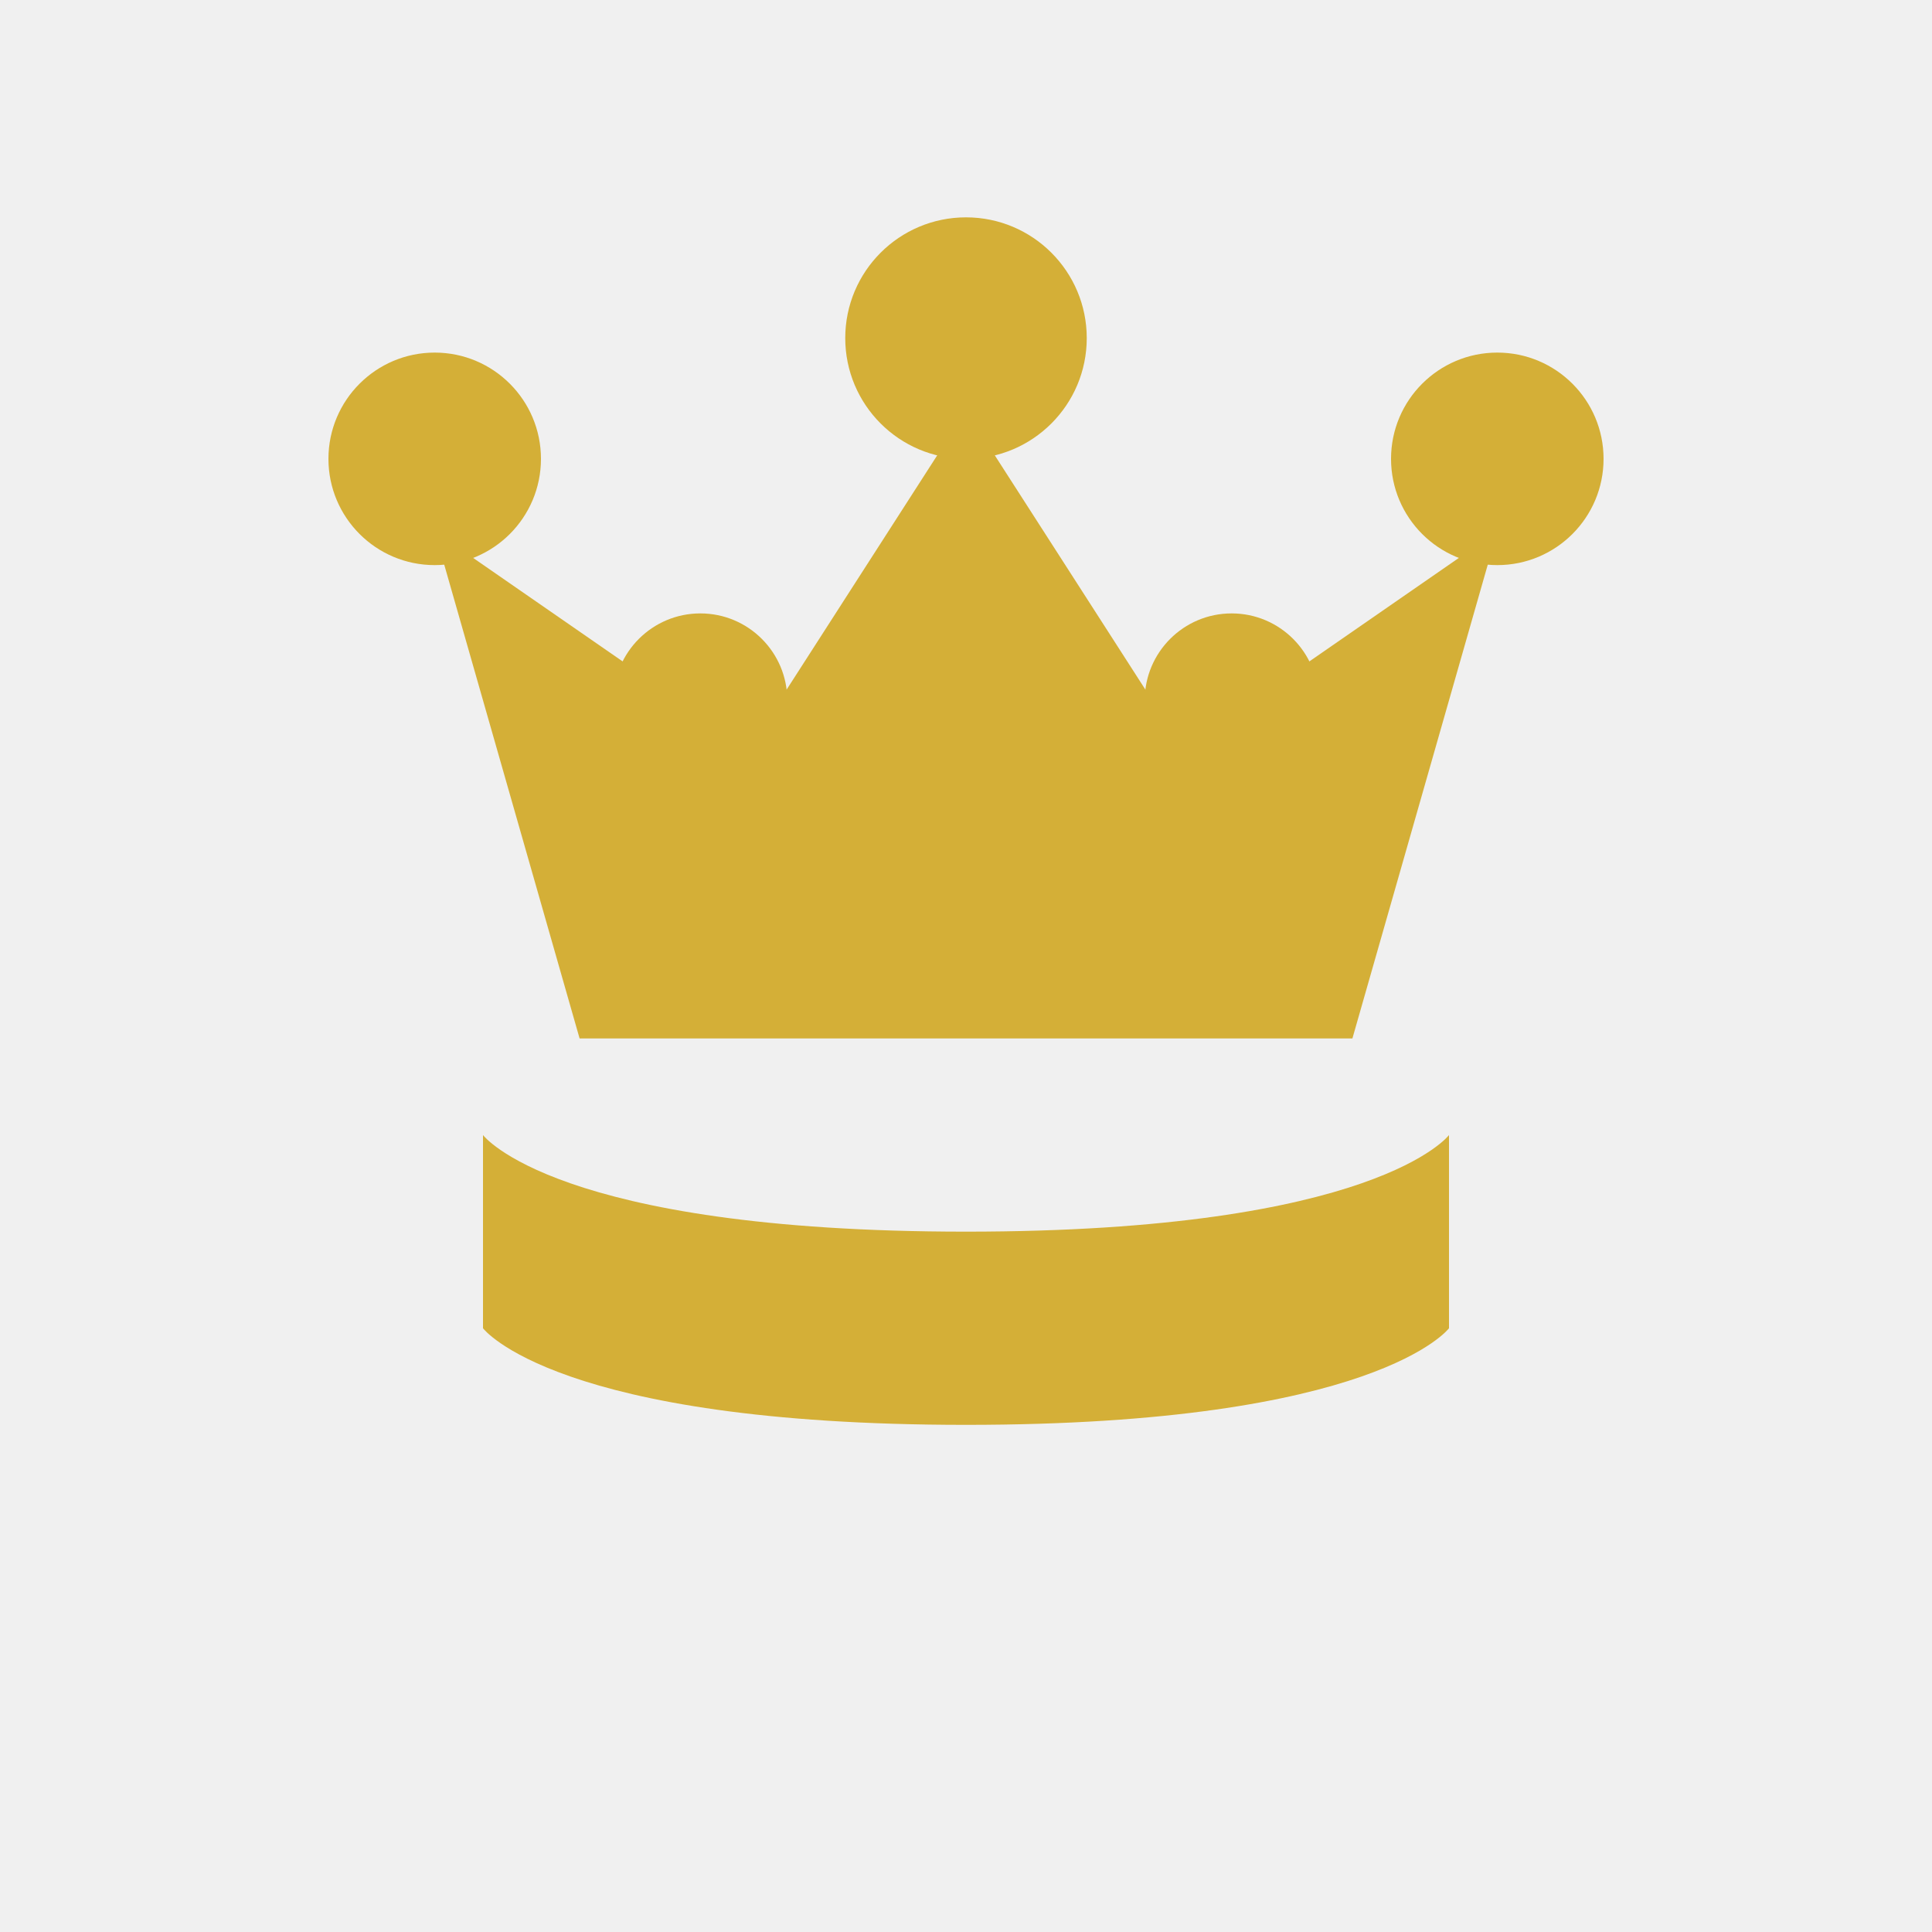
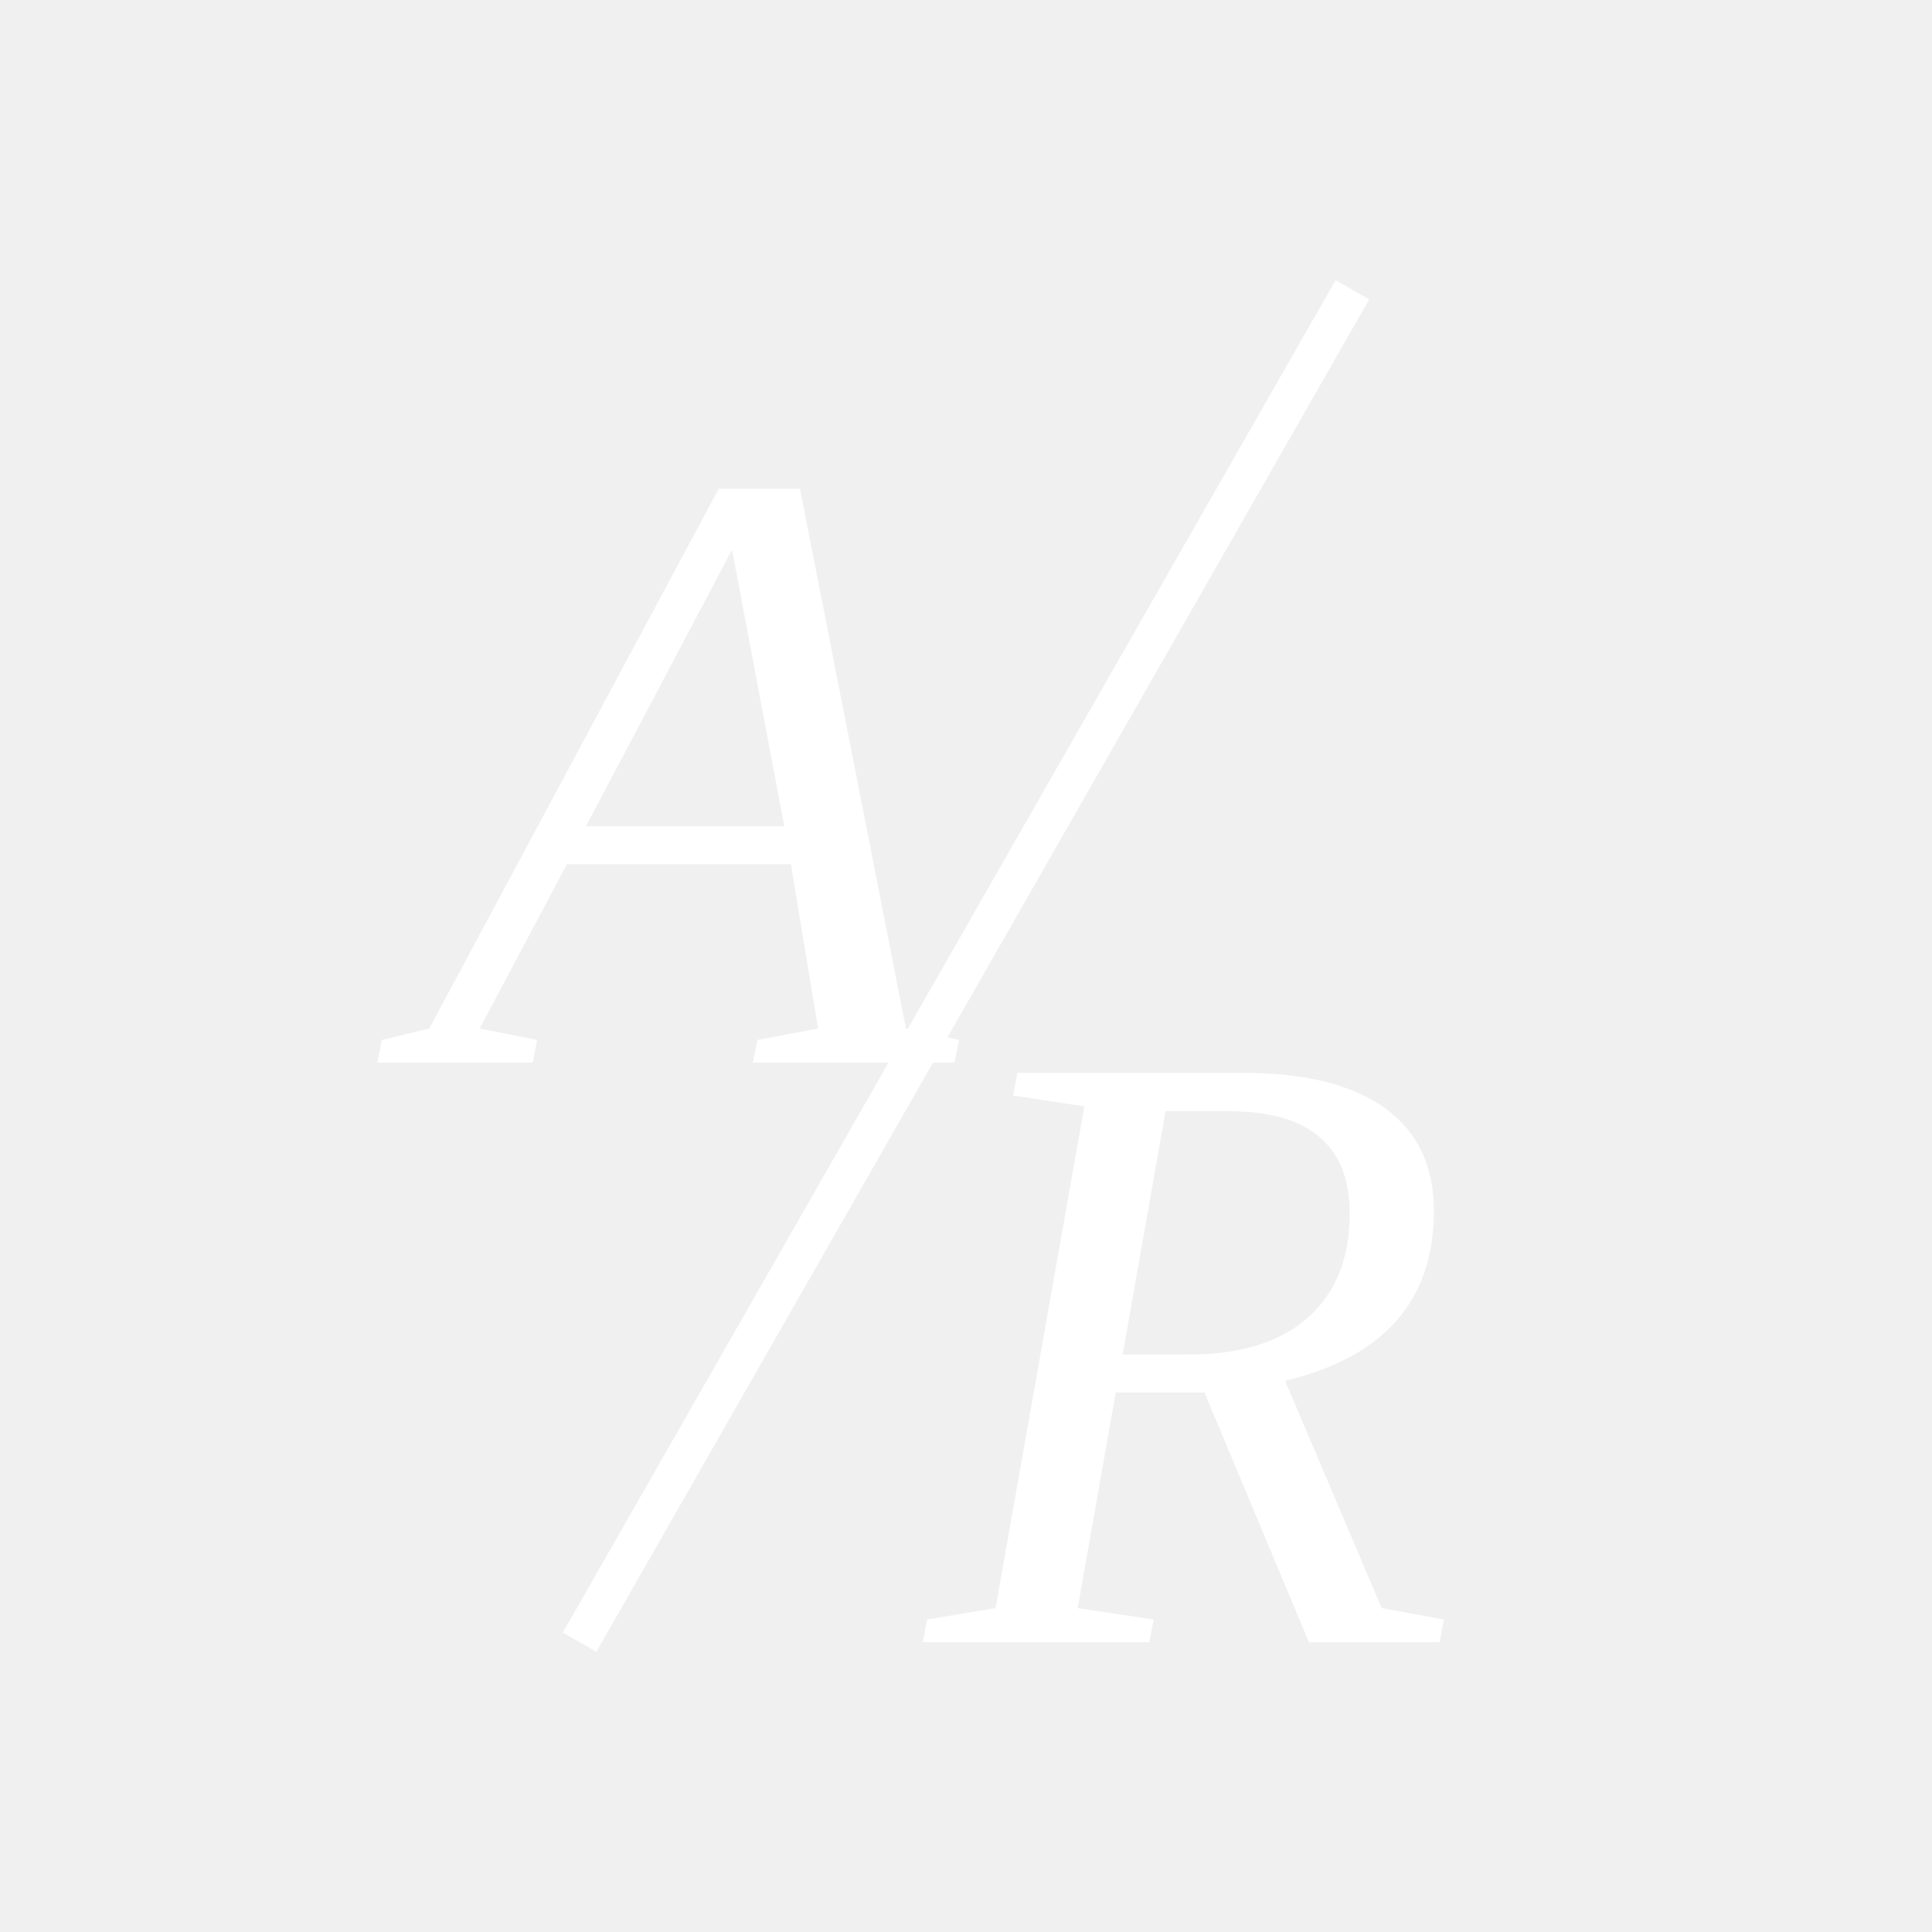
- <svg xmlns="http://www.w3.org/2000/svg" viewBox="0 0 40 40" fill="none">
-   <path fill="#D4AF37" d="M10 23.5C10 23.5 11.5 25.5 20 25.5C28.5 25.5 30 23.5 30 23.5V27.5C30 27.5 28.5 29.5 20 29.5C11.5 29.5 10 27.5 10 27.5V23.5Z" />
-   <path fill="#D4AF37" d="M20 8.5L24.5 15.5L31 11L28 21.5H12L9 11L15.5 15.5L20 8.5Z" />
-   <circle cx="20" cy="7" r="2.5" fill="#D4AF37" />
-   <circle cx="9" cy="9.5" r="2.2" fill="#D4AF37" />
-   <circle cx="31" cy="9.5" r="2.2" fill="#D4AF37" />
-   <circle cx="14.5" cy="14.5" r="1.8" fill="#D4AF37" />
-   <circle cx="25.5" cy="14.5" r="1.8" fill="#D4AF37" />
+ <svg xmlns="http://www.w3.org/2000/svg" viewBox="0 0 100 100" fill="none">
+   <line x1="30" y1="85" x2="70" y2="15" stroke="#FFFFFF" stroke-width="2" />
+   <text x="22" y="55" font-family="Serif, 'Times New Roman'" font-size="45" fill="#FFFFFF" font-style="italic">A</text>
+   <text x="48" y="85" font-family="Serif, 'Times New Roman'" font-size="45" fill="#FFFFFF" font-style="italic">R</text>
</svg>
